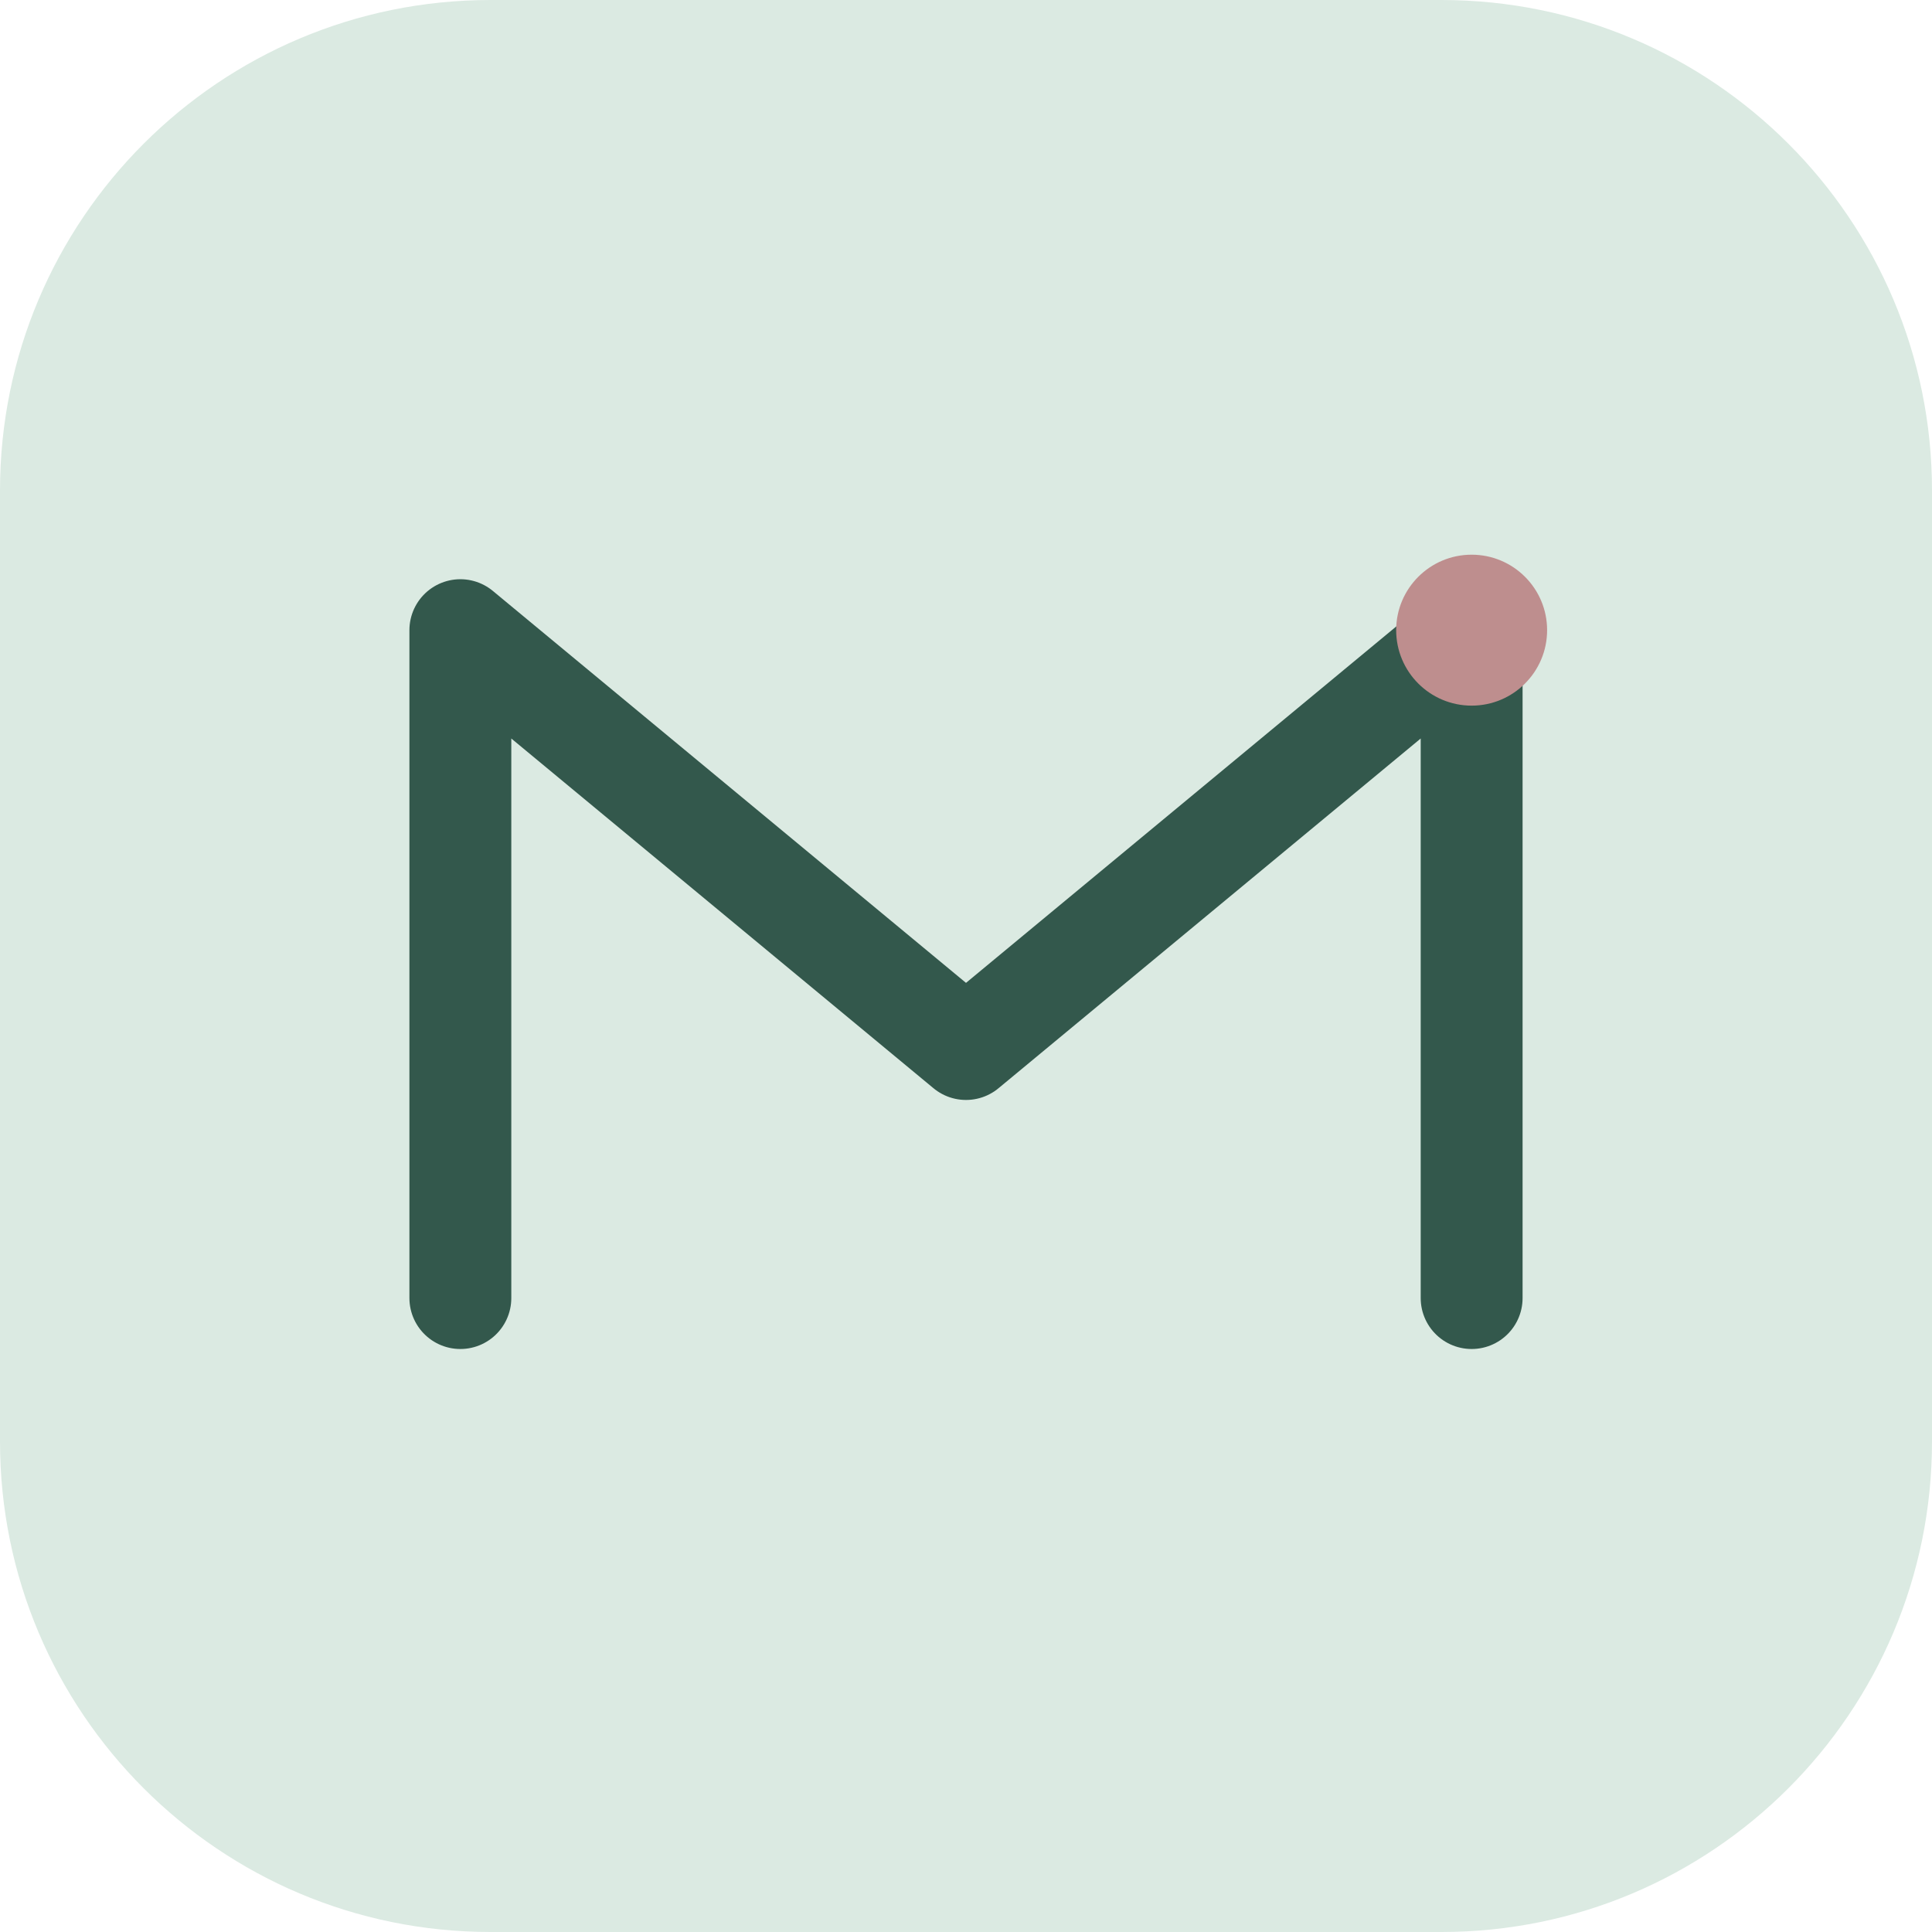
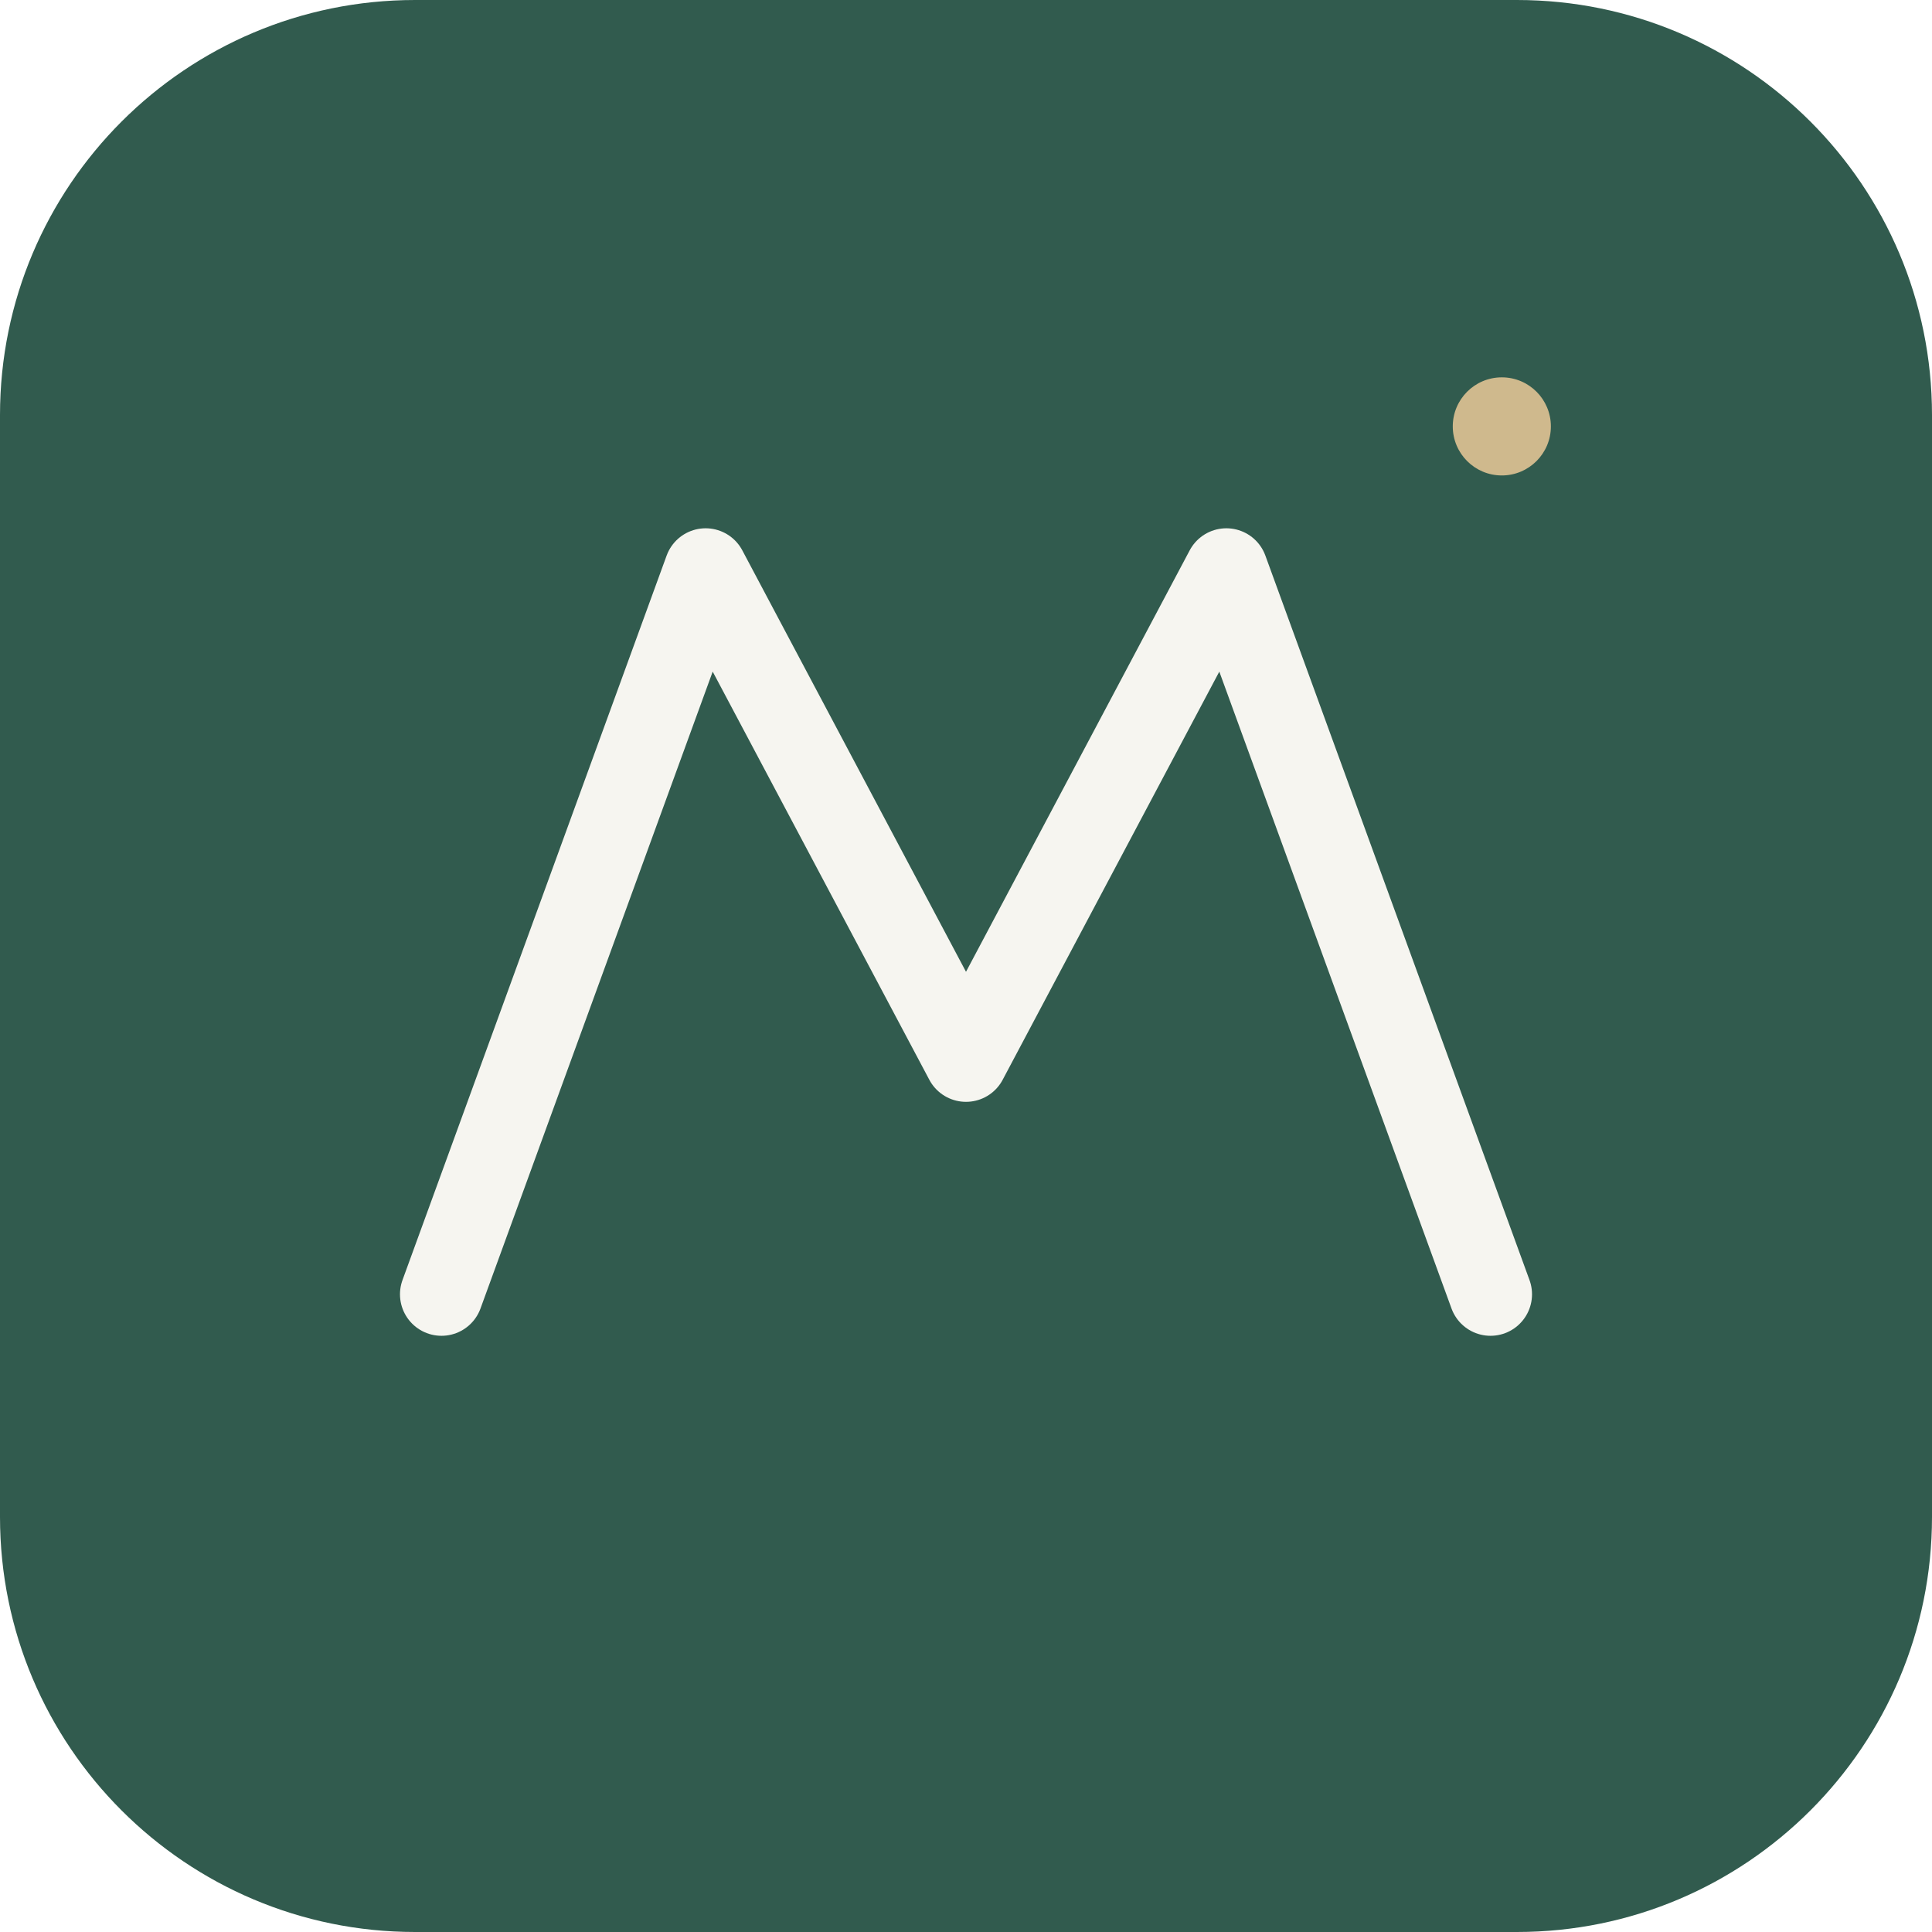
- <svg xmlns="http://www.w3.org/2000/svg" viewBox="0 0 512 512">
-   <rect width="512" height="512" rx="130" fill="#dbeae2" />
-   <path d="M122 344V167l134 111 134-111v177" fill="none" stroke="#33584c" stroke-width="27" stroke-linecap="round" stroke-linejoin="round" />
-   <circle cx="390" cy="167" r="20" fill="#be8e8e" />
+ <svg xmlns="http://www.w3.org/2000/svg" width="512" height="512" viewBox="0 0 512 512">
+   <rect width="512" height="512" rx="110" fill="#315b4e" />
+   <path d="m117 343 70-192 69 130 69-130 70 192" stroke="#f6f5f0" fill="none" stroke-width="22" stroke-linecap="round" stroke-linejoin="round" />
+   <circle cx="398" cy="113" r="13" fill="#cfb98d" />
</svg>
